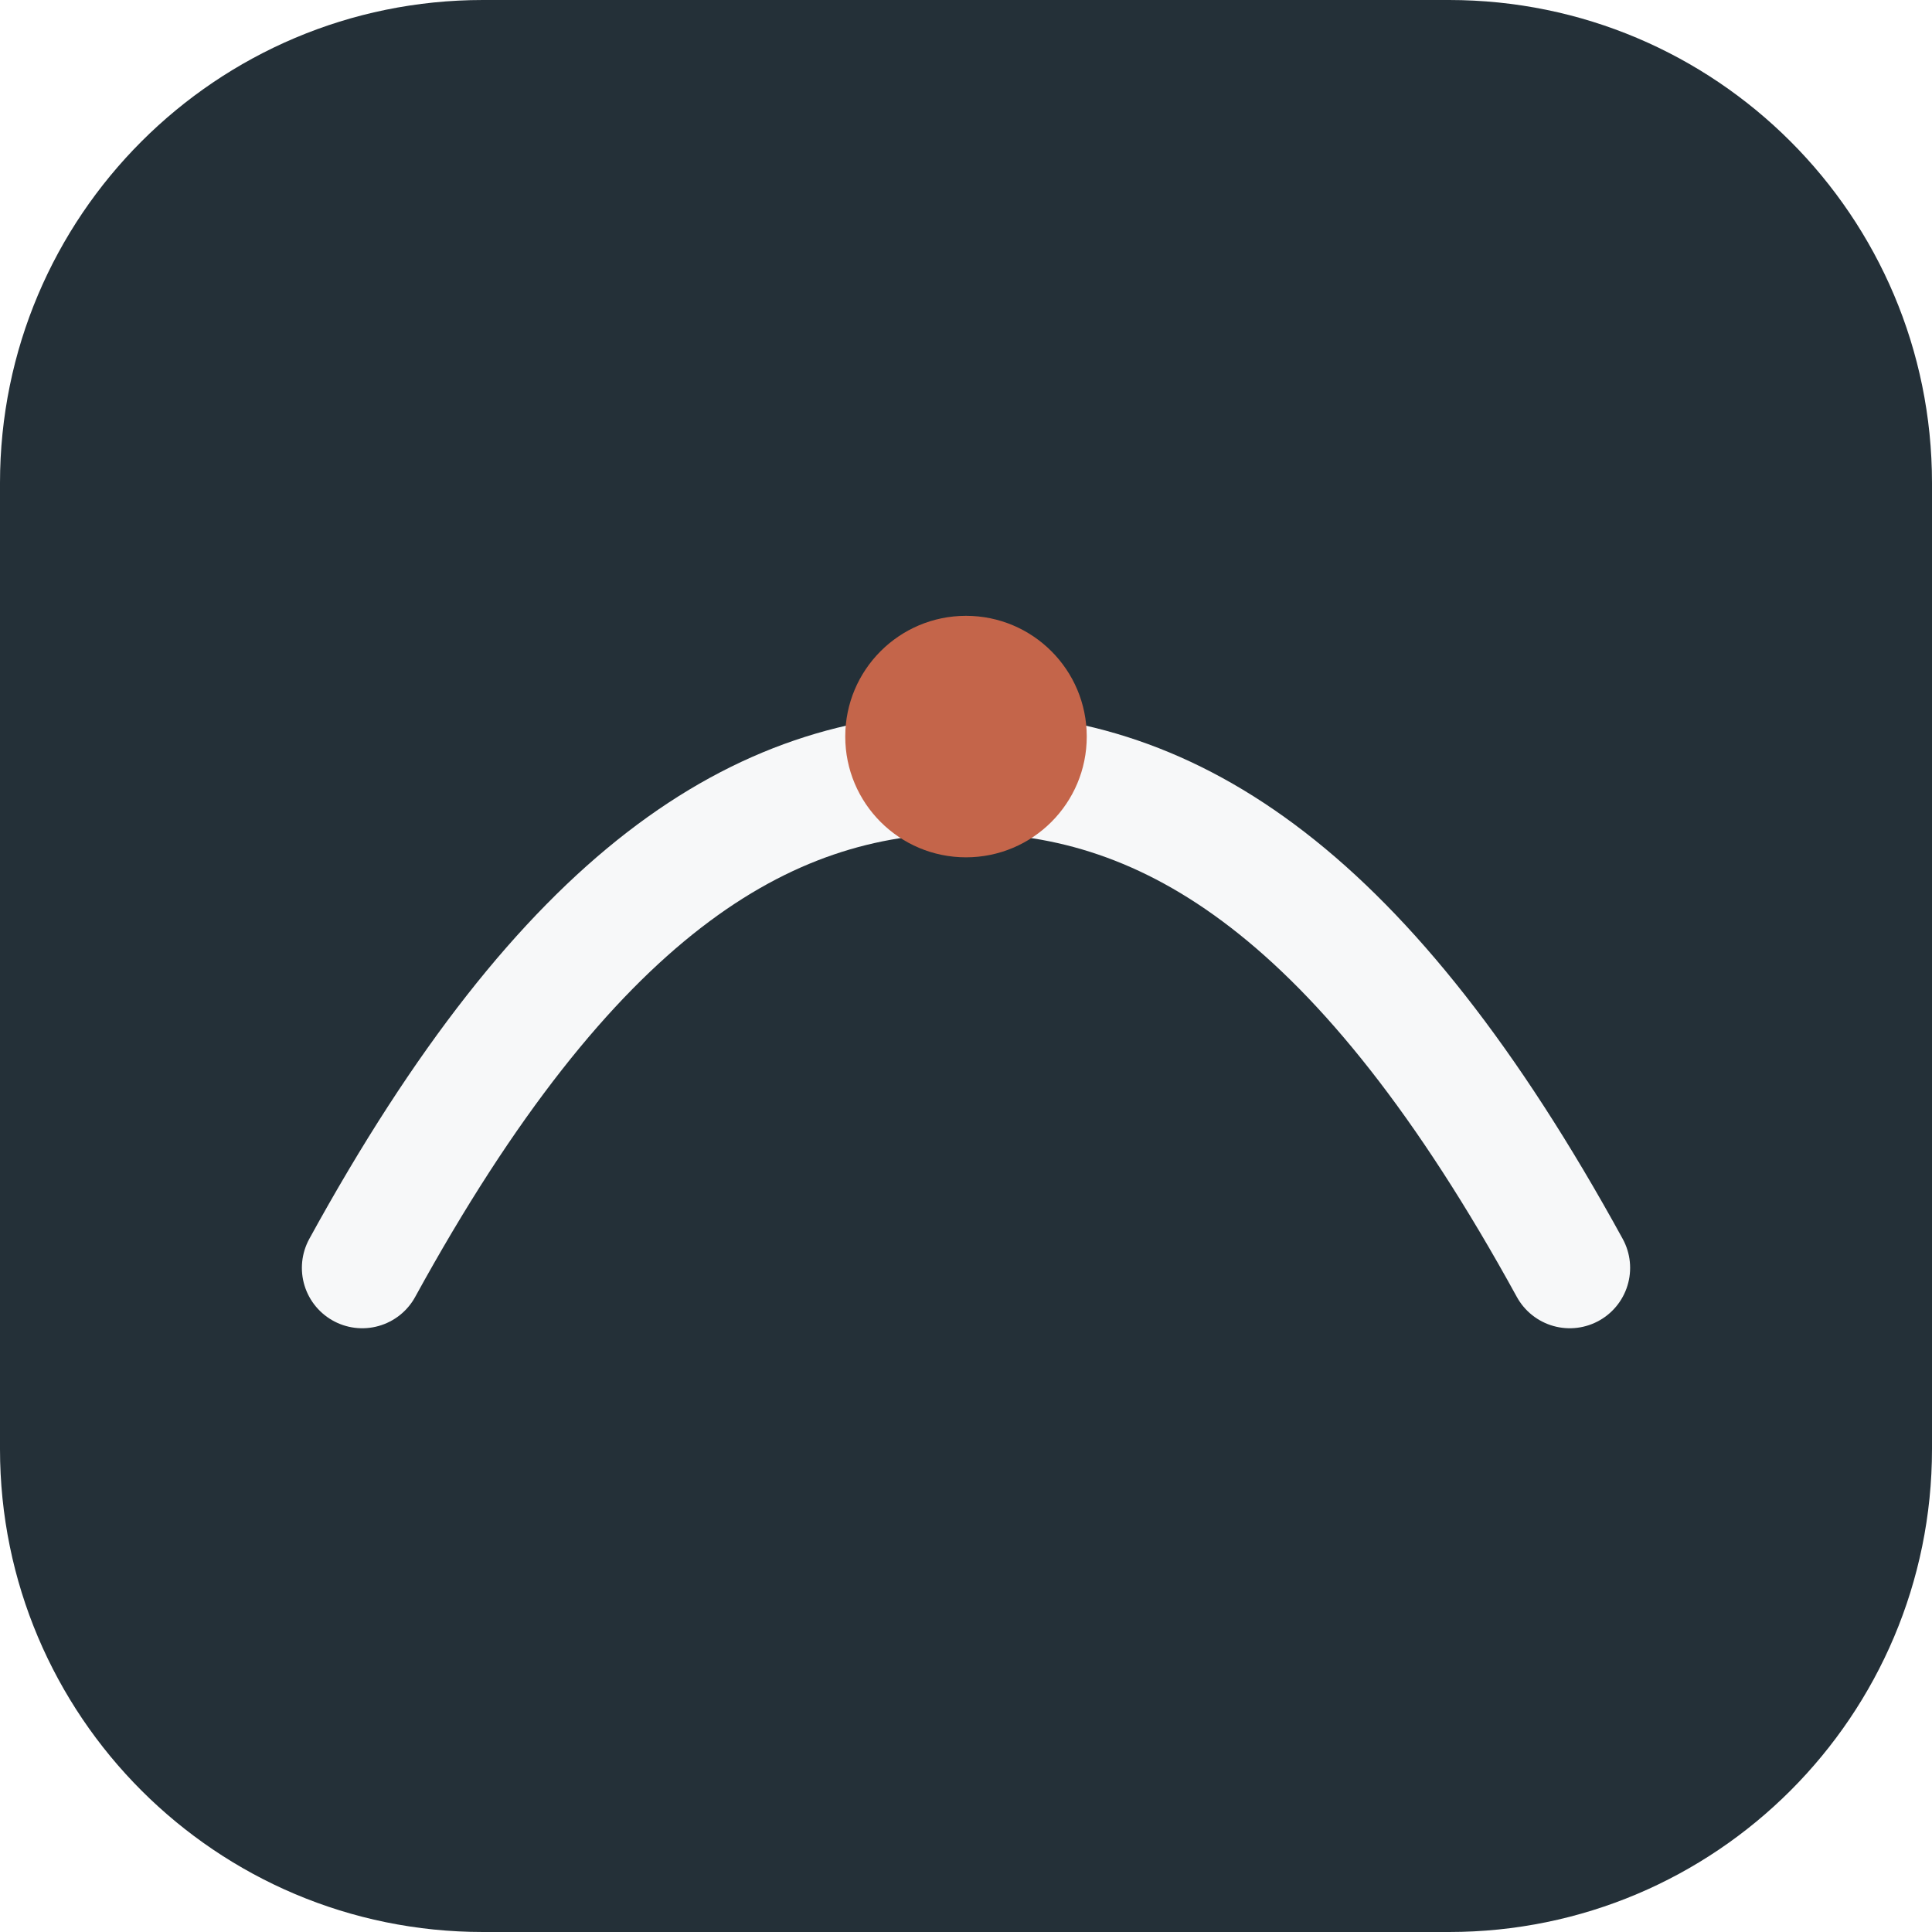
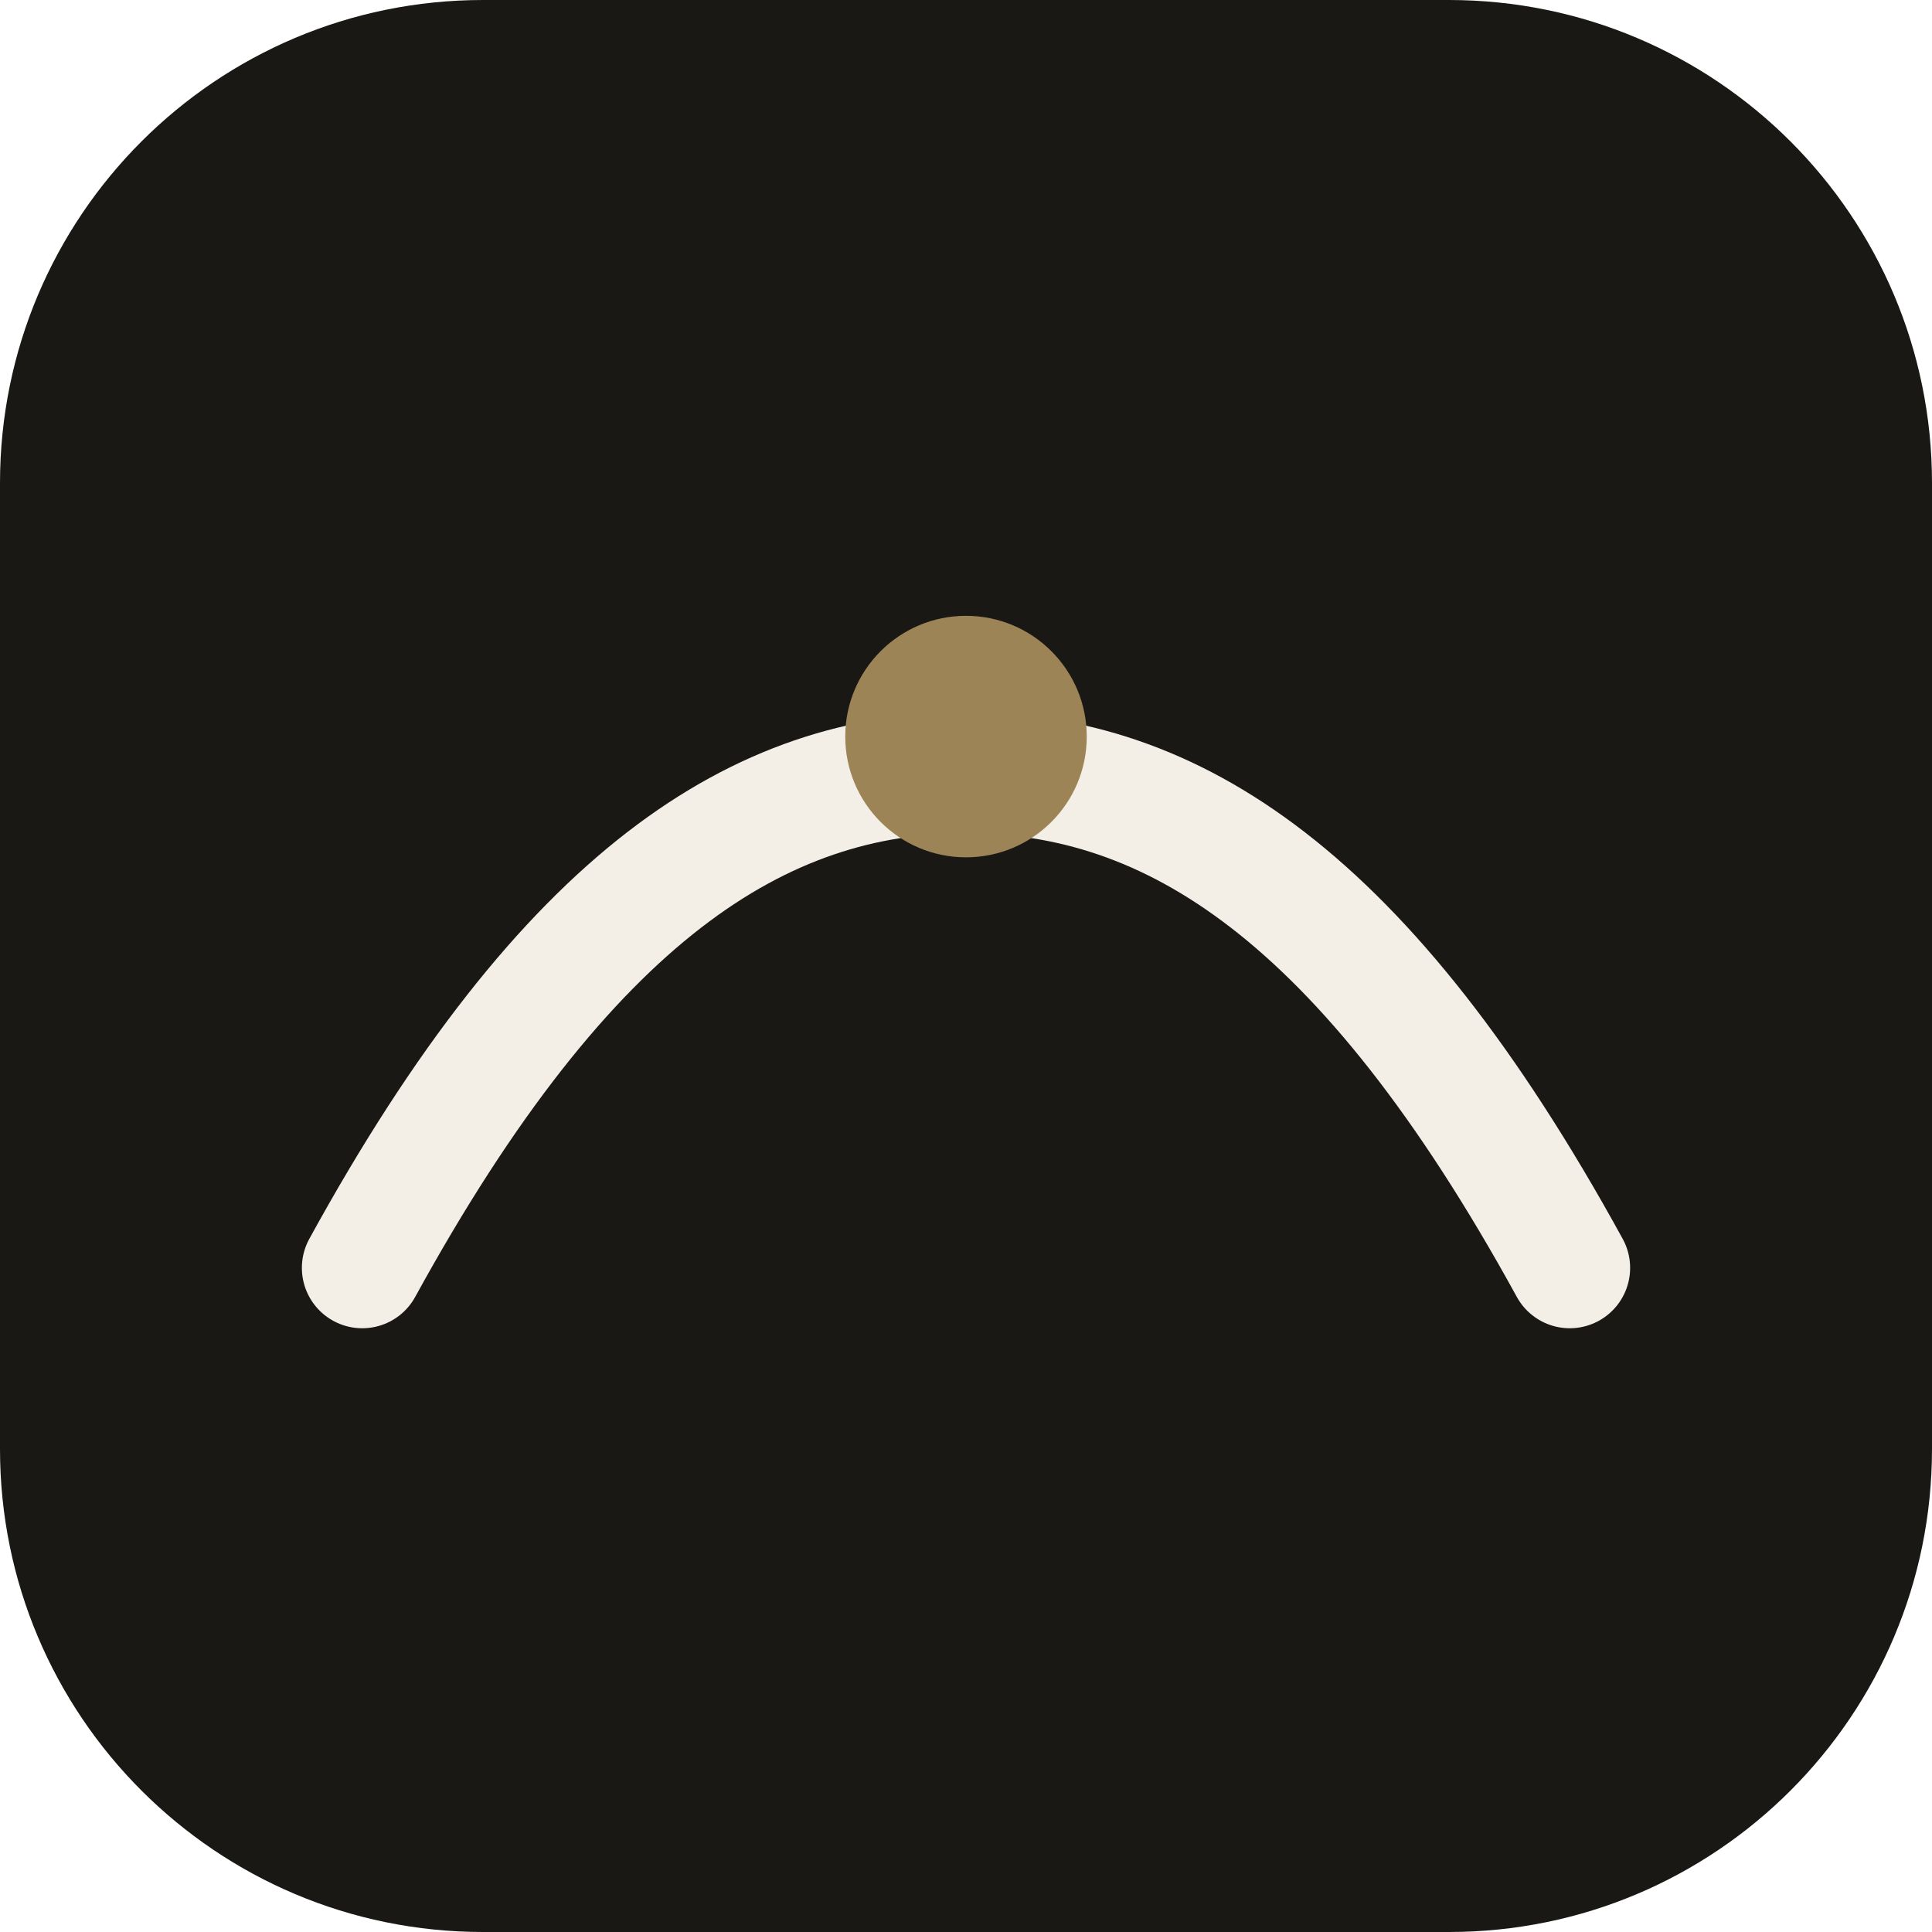
<svg xmlns="http://www.w3.org/2000/svg" viewBox="0 0 32 32">
-   <rect width="32" height="32" rx="8" fill="#243038" />
-   <path d="M6 21c3.4-6.2 6.6-8.2 10-8.2s6.6 2 10 8.2" fill="none" stroke="#f7f8f9" stroke-width="2" stroke-linecap="round" />
-   <circle cx="16" cy="12.2" r="2" fill="#c4654a" />
+   <rect width="32" height="32" rx="8" fill="#1a1815" />
+   <path d="M6 21c3.4-6.2 6.6-8.2 10-8.2s6.6 2 10 8.2" fill="none" stroke="#f4efe6" stroke-width="2" stroke-linecap="round" />
+   <circle cx="16" cy="12.2" r="2" fill="#9c8456" />
</svg>
